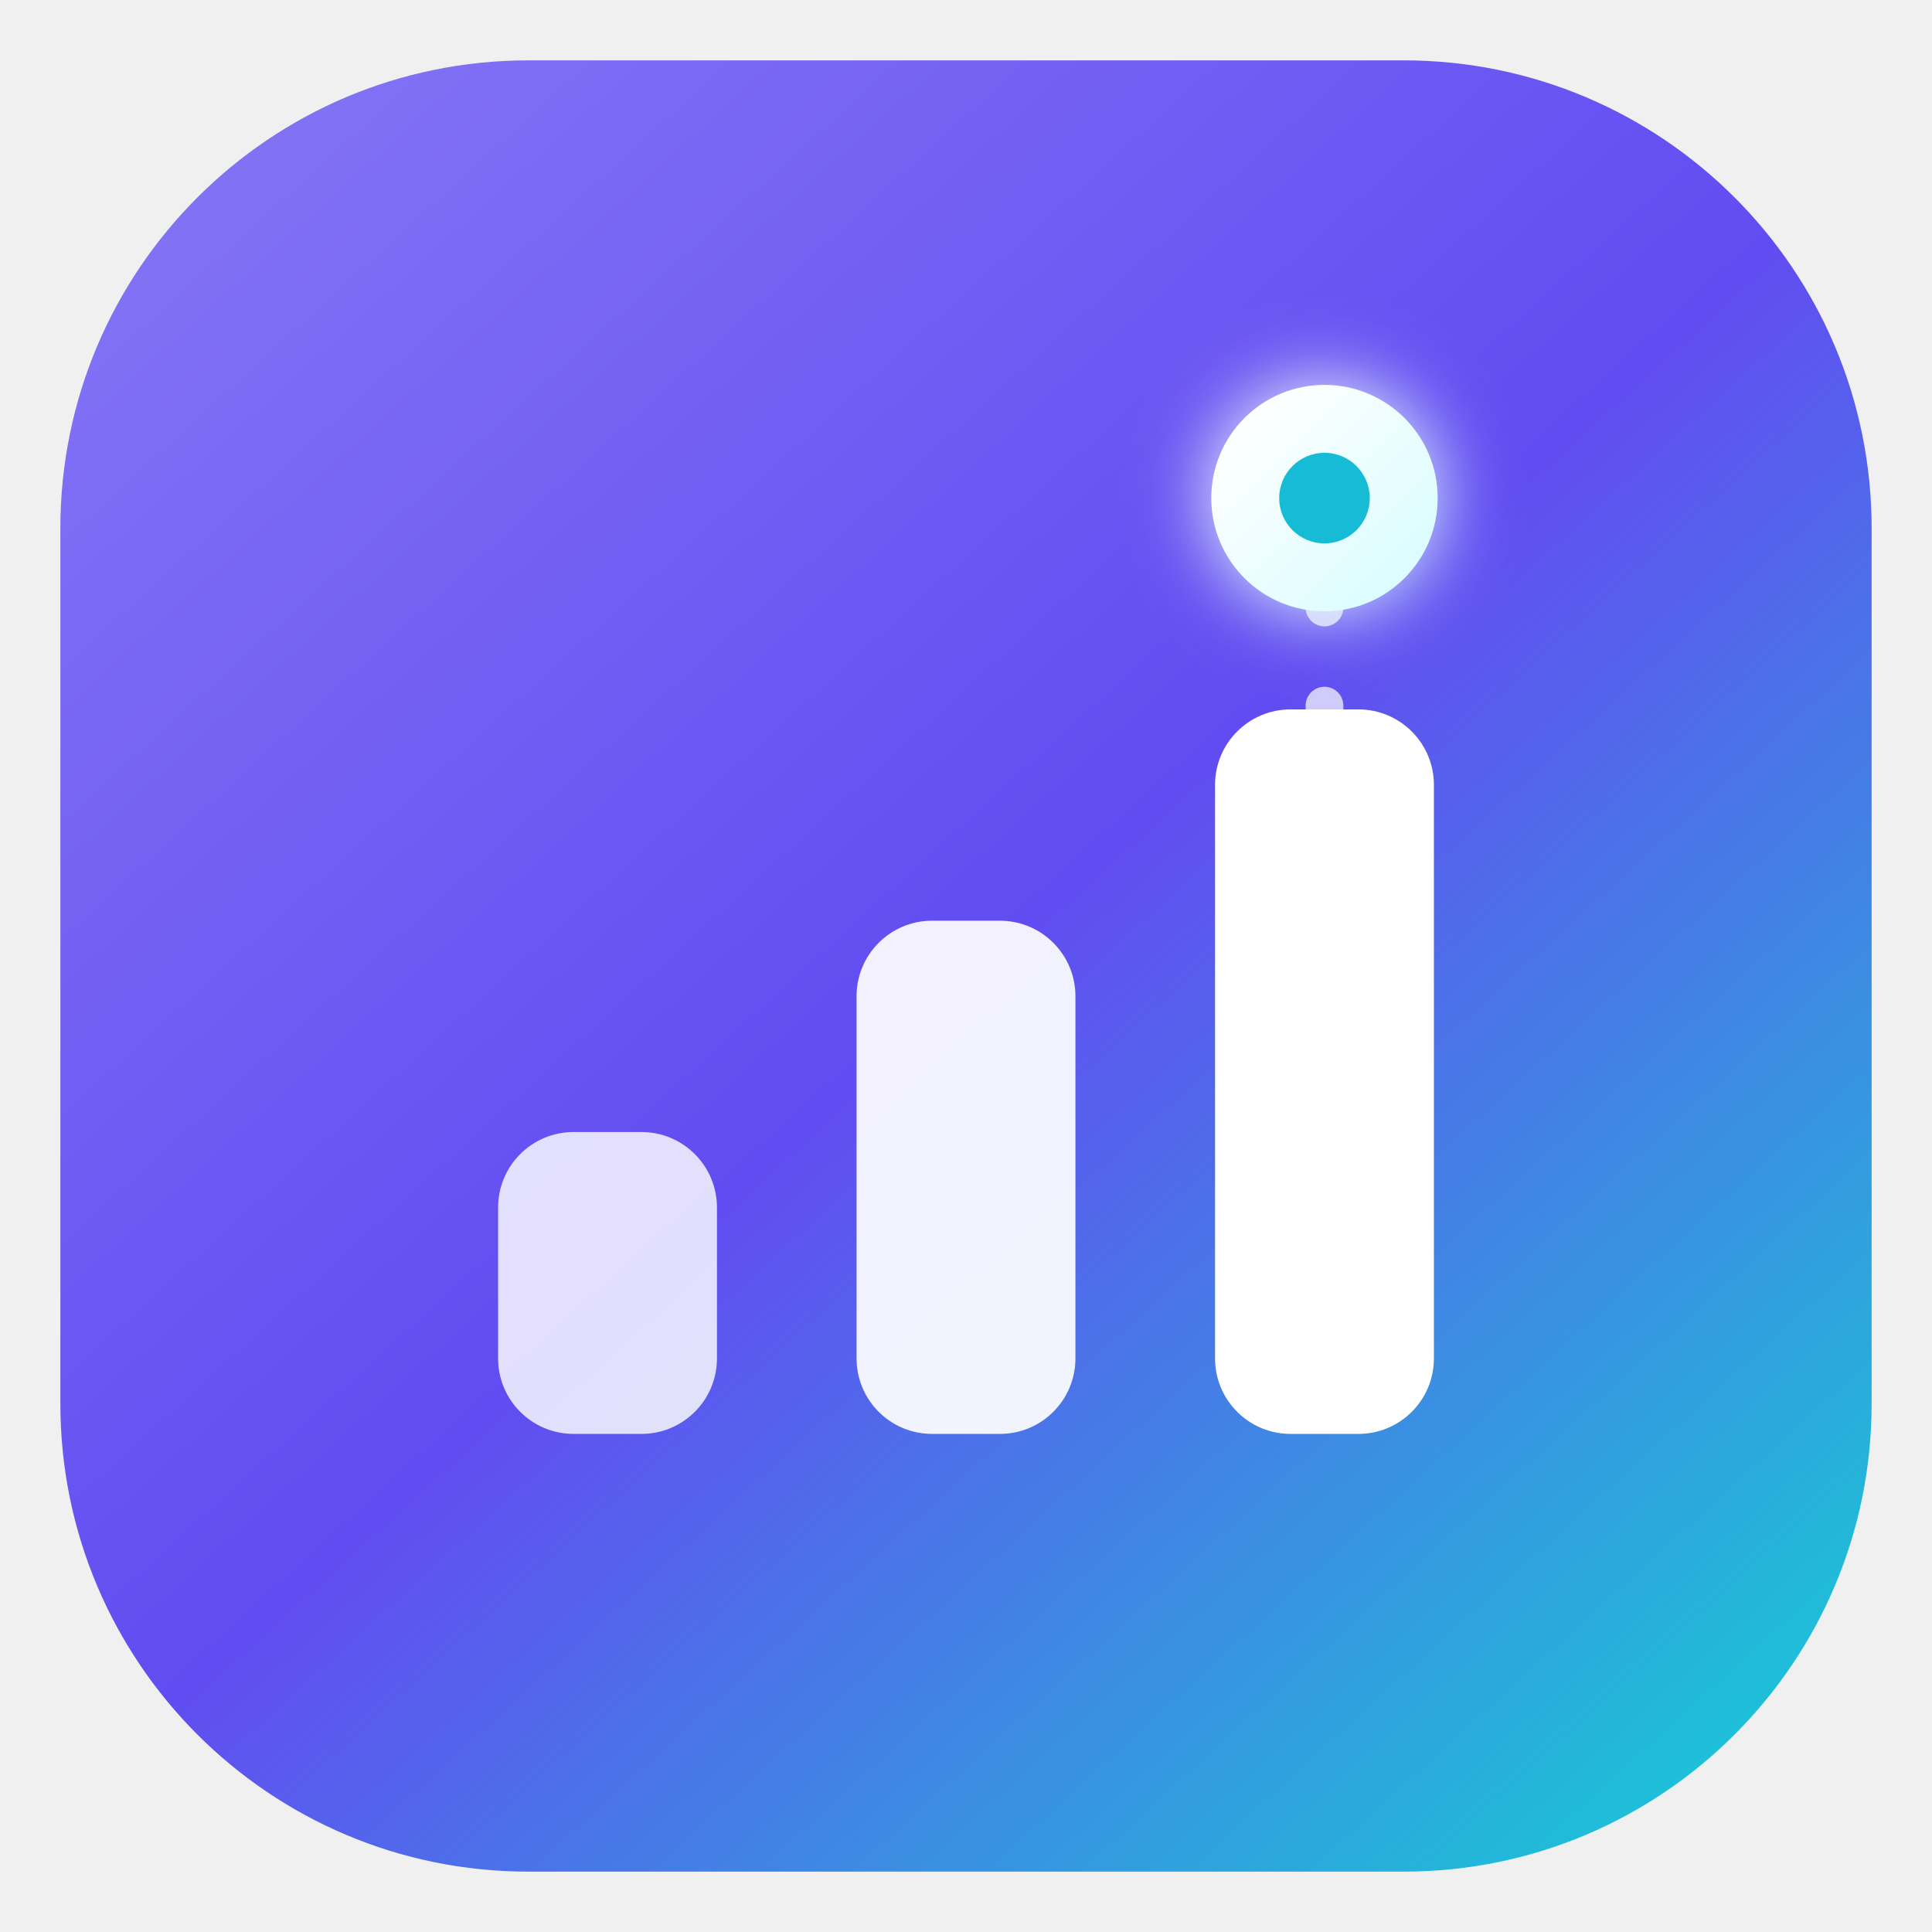
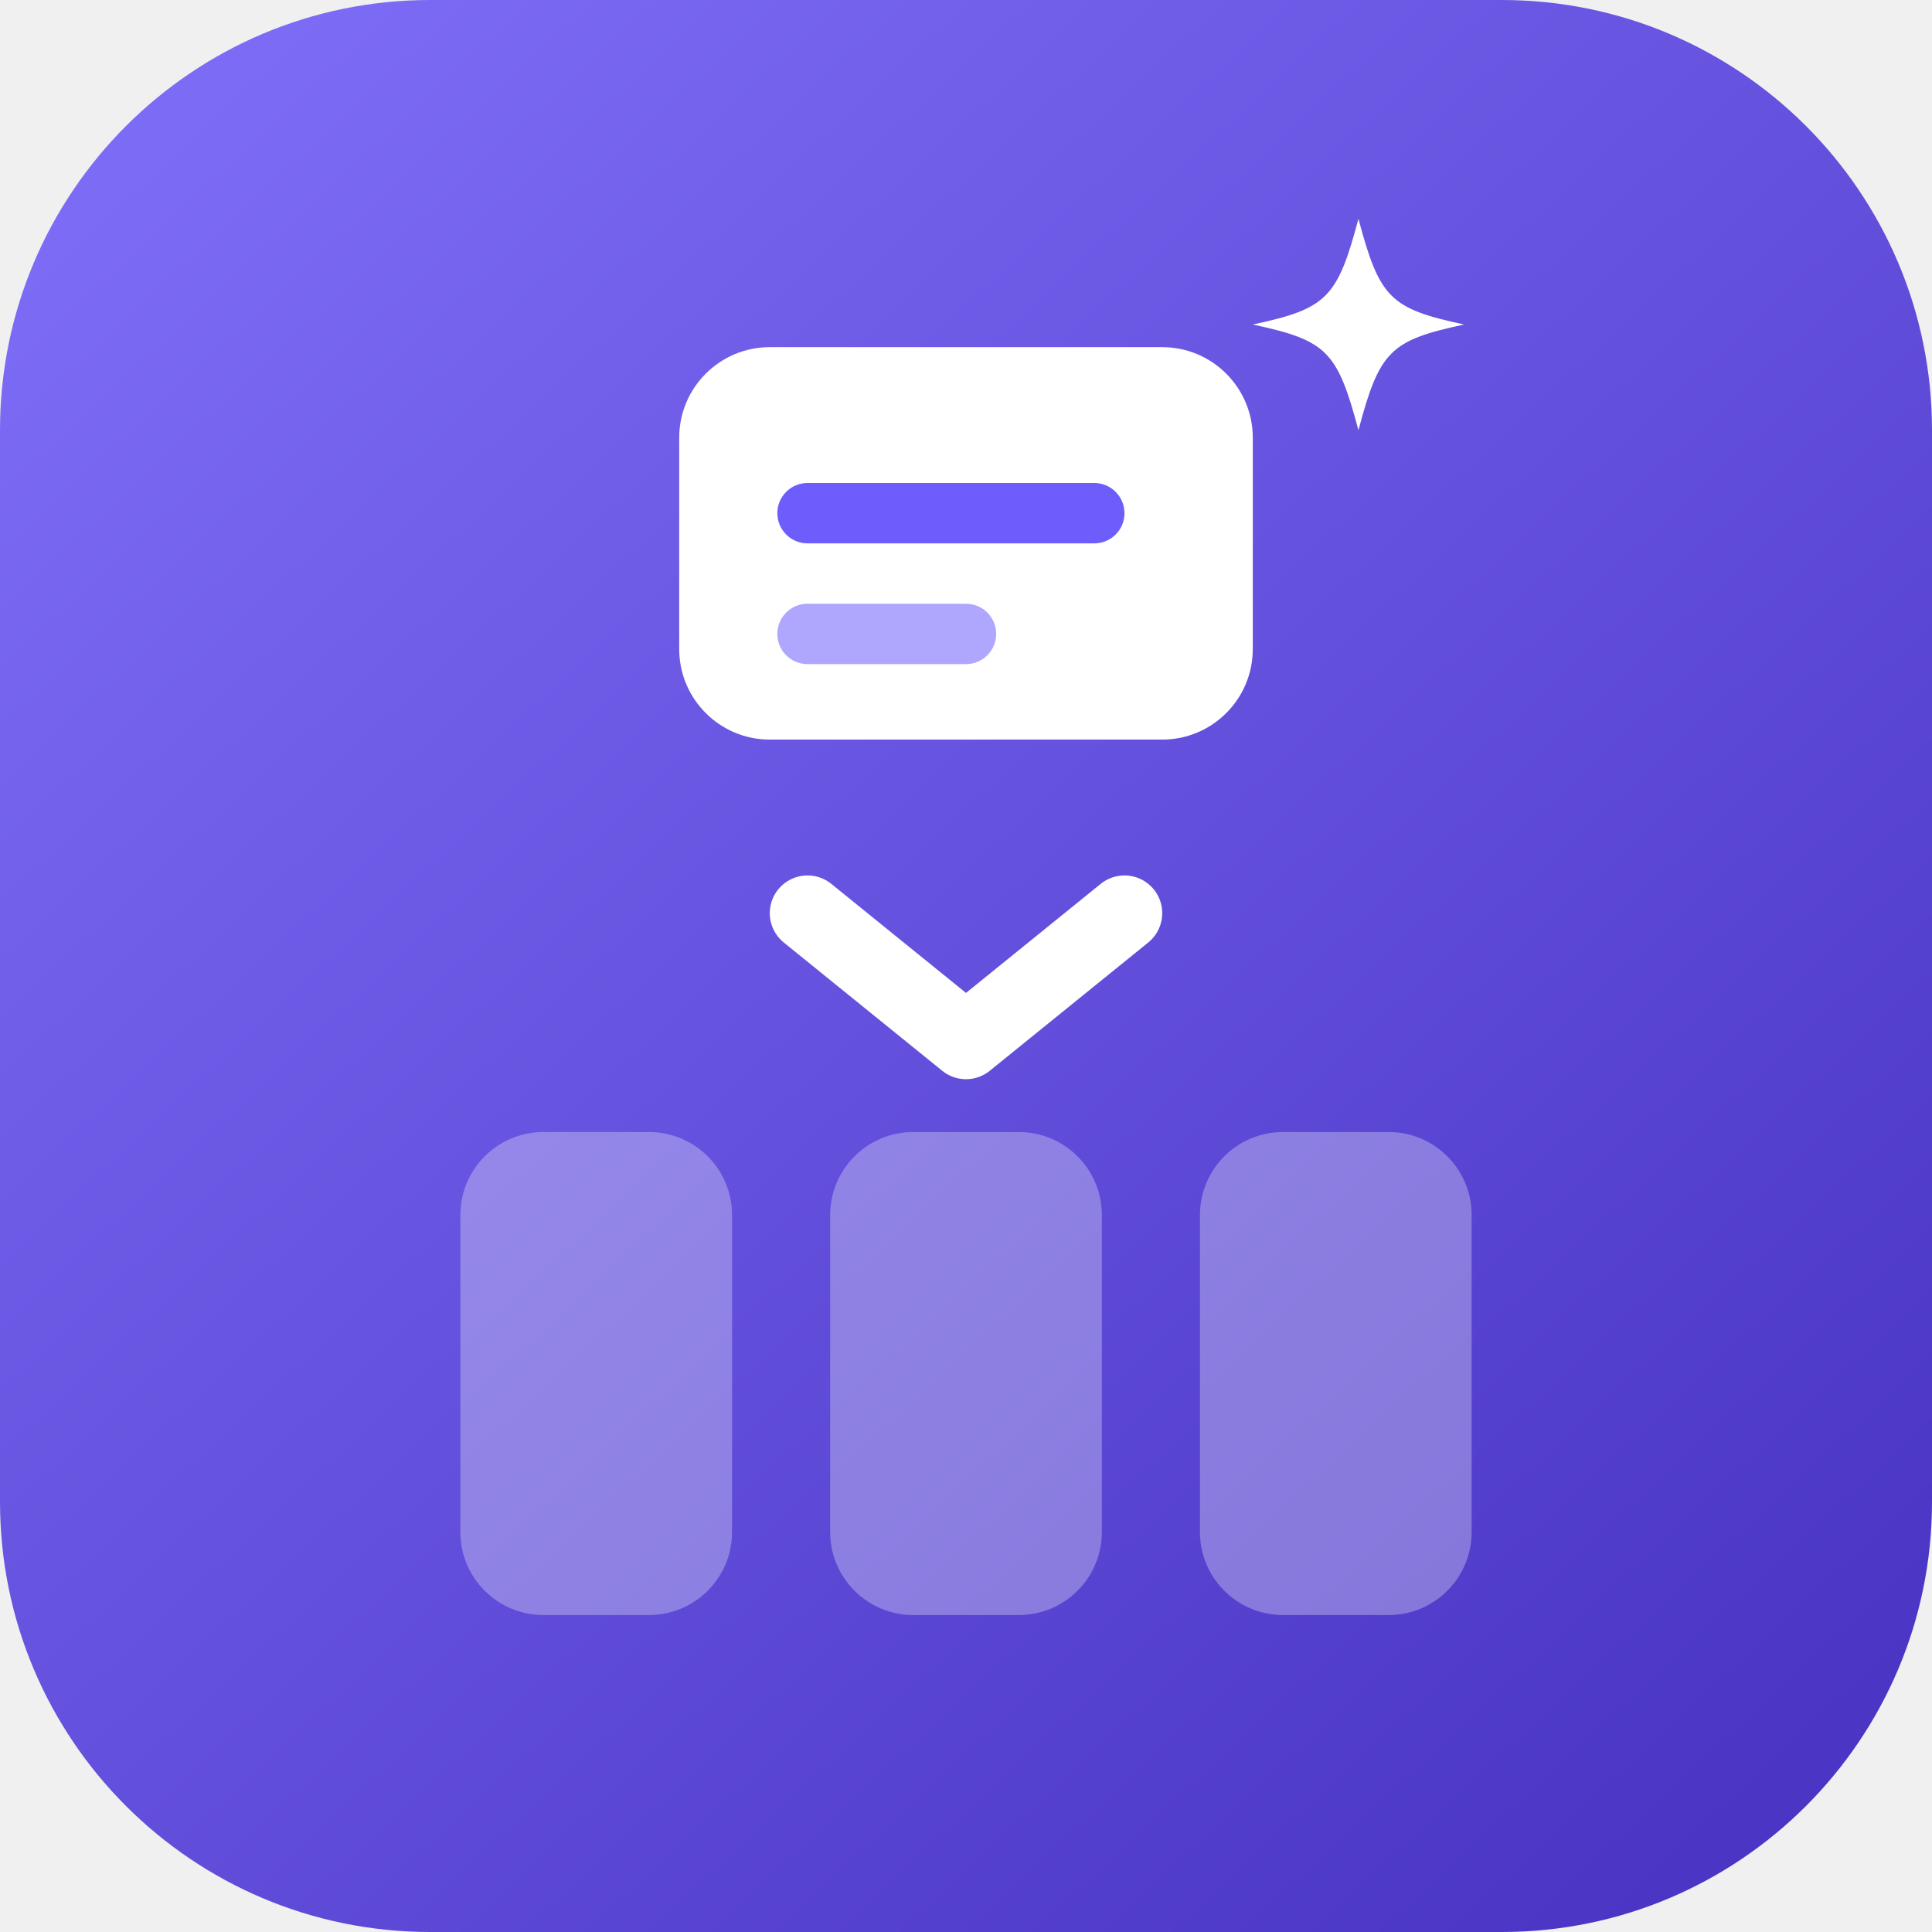
- <svg xmlns="http://www.w3.org/2000/svg" width="512" height="512" viewBox="0 0 512 512" fill="none" role="img" aria-label="Kanbai">
+ <svg xmlns="http://www.w3.org/2000/svg" viewBox="0 0 512 512" width="512" height="512" role="img" aria-label="Kanbai">
  <defs>
-     <linearGradient id="kb-bg" x1="64" y1="48" x2="448" y2="470" gradientUnits="userSpaceOnUse">
+     <linearGradient id="kb" x1="48" y1="32" x2="464" y2="480" gradientUnits="userSpaceOnUse">
      <stop offset="0" stop-color="#7C6BF5" />
-       <stop offset="0.5" stop-color="#5B45F0" />
-       <stop offset="1" stop-color="#15BCD6" />
+       <stop offset="1" stop-color="#4A35C4" />
    </linearGradient>
-     <linearGradient id="kb-node" x1="318" y1="120" x2="384" y2="186" gradientUnits="userSpaceOnUse">
-       <stop offset="0" stop-color="#FFFFFF" />
-       <stop offset="1" stop-color="#C9FBFF" />
-     </linearGradient>
-     <filter id="kb-glow" x="-40%" y="-40%" width="180%" height="180%">
-       <feGaussianBlur stdDeviation="10" result="b" />
-       <feMerge>
-         <feMergeNode in="b" />
-         <feMergeNode in="SourceGraphic" />
-       </feMerge>
-     </filter>
  </defs>
-   <rect x="16" y="16" width="480" height="480" rx="124" fill="url(#kb-bg)" />
-   <rect x="16" y="16" width="480" height="480" rx="124" fill="white" fill-opacity="0.04" />
-   <g>
-     <rect x="132" y="300" width="58" height="80" rx="20" fill="white" fill-opacity="0.82" />
-     <rect x="227" y="244" width="58" height="136" rx="20" fill="white" fill-opacity="0.92" />
-     <rect x="322" y="188" width="58" height="192" rx="20" fill="white" />
+   <rect width="512" height="512" rx="114" fill="url(#kb)" />
+   <g fill="#ffffff" fill-opacity="0.30">
+     <rect x="122" y="300" width="72" height="128" rx="22" />
+     <rect x="220" y="300" width="72" height="128" rx="22" />
+     <rect x="318" y="300" width="72" height="128" rx="22" />
  </g>
-   <path d="M351 188 C 351 160, 351 150, 351 140" stroke="white" stroke-opacity="0.7" stroke-width="10" stroke-linecap="round" stroke-dasharray="1 26" />
-   <g filter="url(#kb-glow)">
-     <circle cx="351" cy="132" r="30" fill="url(#kb-node)" />
-     <circle cx="351" cy="132" r="12" fill="#15BCD6" />
-   </g>
+   <path d="M214 242 L256 276 L298 242" fill="none" stroke="#ffffff" stroke-width="20" stroke-linecap="round" stroke-linejoin="round" />
+   <rect x="180" y="92" width="152" height="104" rx="24" fill="#ffffff" />
+   <rect x="206" y="128" width="92" height="16" rx="8" fill="#6d5dfb" />
+   <rect x="206" y="160" width="58" height="16" rx="8" fill="#6d5dfb" fill-opacity="0.55" />
+   <path d="M360 58 c5.6 21 8.4 23.8 28 28 c-19.6 4.2 -22.4 7 -28 28 c-5.6 -21 -8.4 -23.8 -28 -28 c19.6 -4.2 22.4 -7 28 -28 Z" fill="#ffffff" />
</svg>
